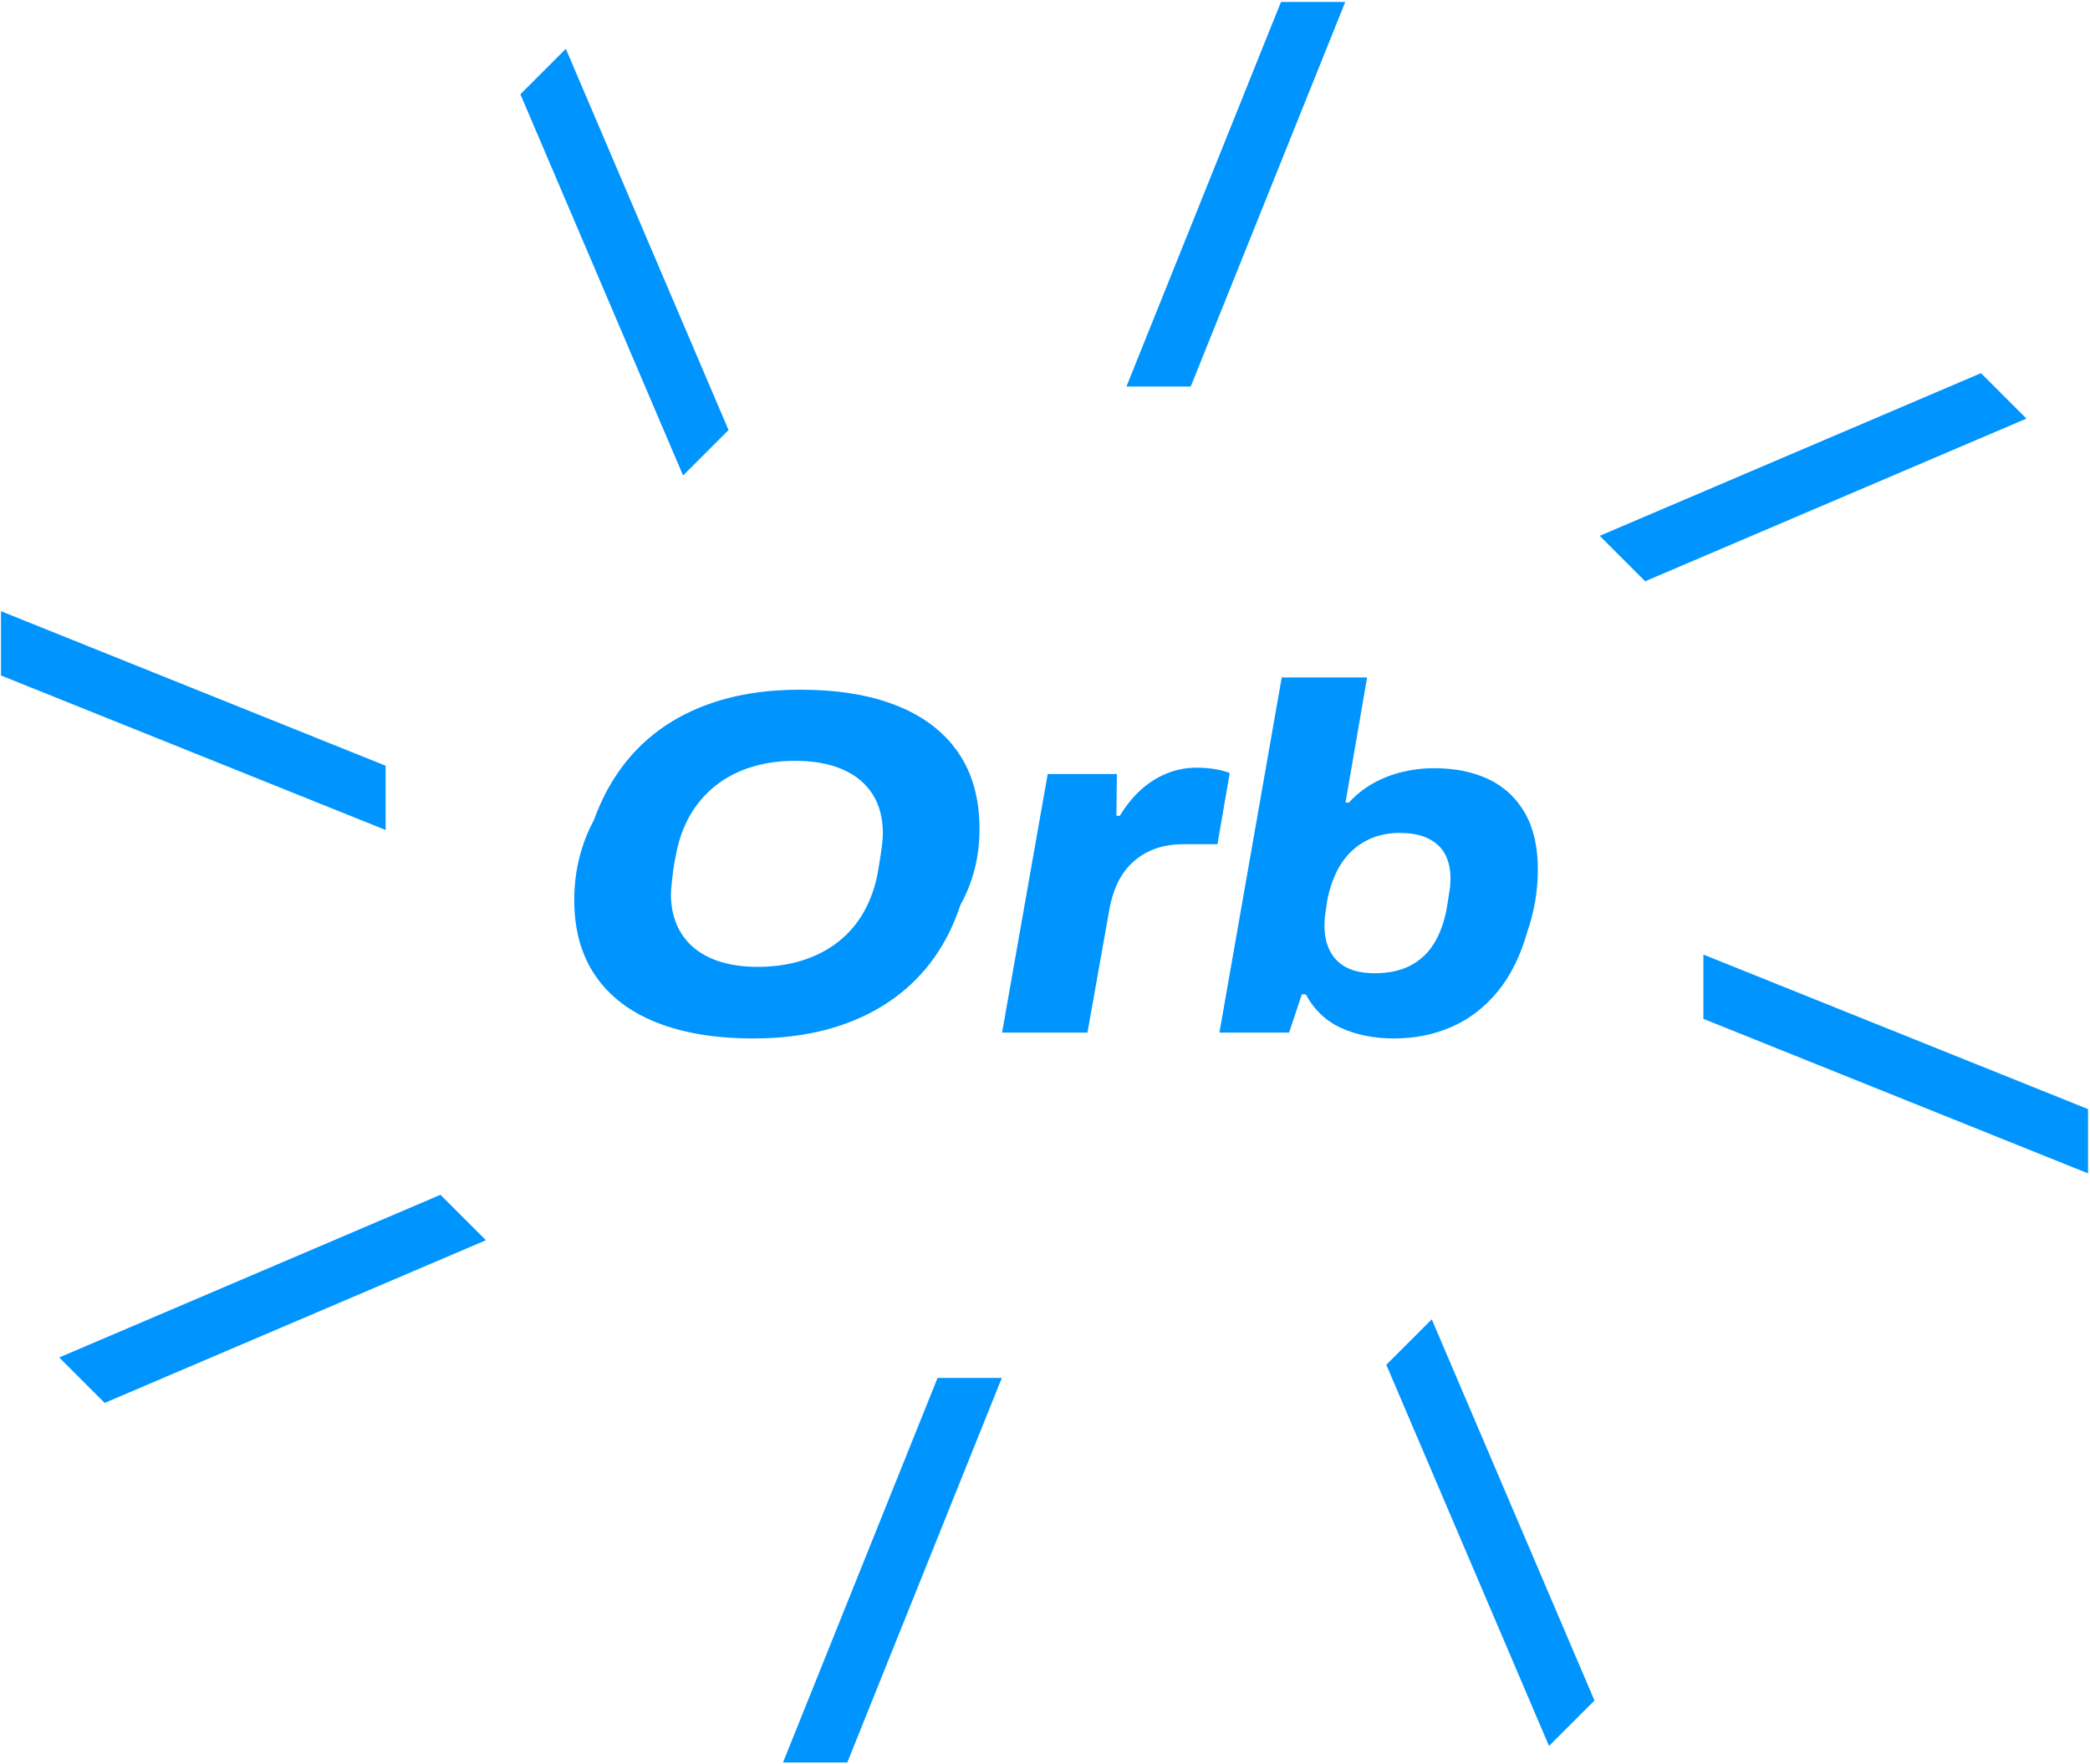
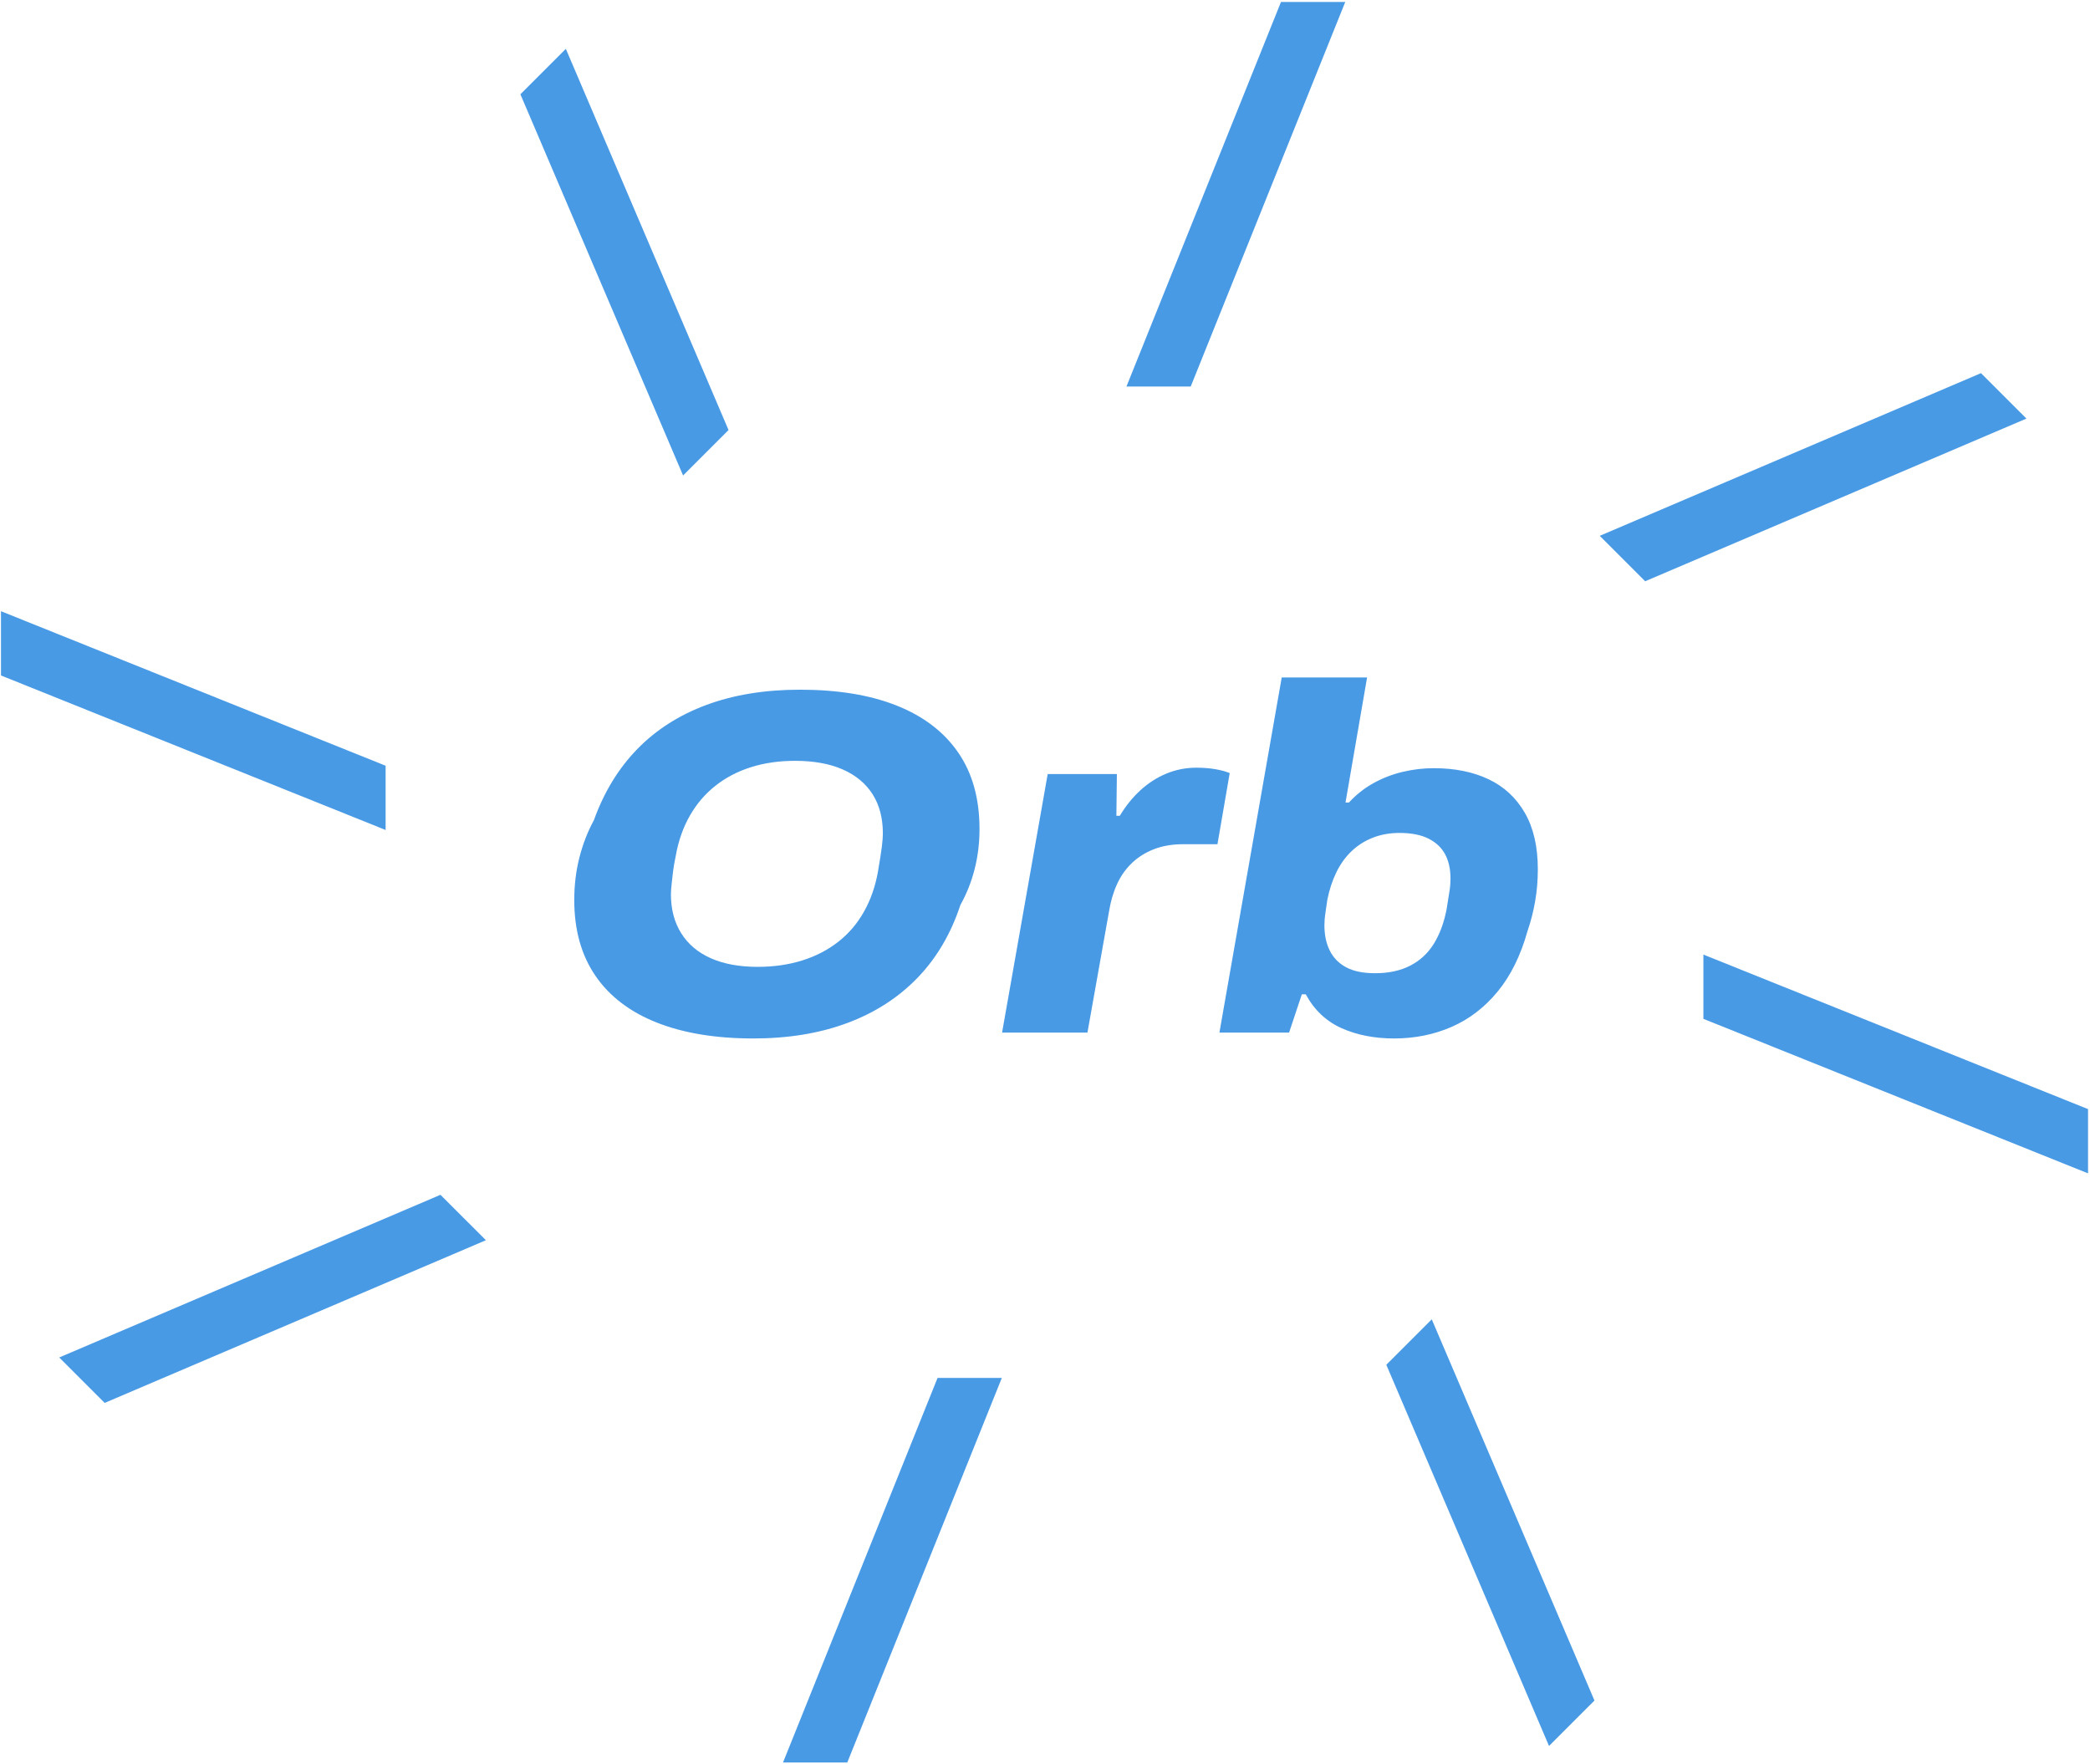
- <svg xmlns="http://www.w3.org/2000/svg" height="432" viewBox="0 0 512 432" width="512">
-   <g fill="#0094FF" fill-rule="evenodd">
+ <svg xmlns="http://www.w3.org/2000/svg" width="256" height="216" viewBox="0 0 512 432">
+   <g fill="#499AE5" fill-rule="evenodd">
    <path d="m167.341 116.479-39.858-93.383 11.133-11.131 39.858 93.383z" />
    <path d="m379.472 427.712-39.858-93.383 11.133-11.131 39.858 93.383z" />
    <path d="m14.505 332.541 93.399-39.851 11.133 11.131-93.399 39.851z" />
    <path d="m391.895 131.262 93.399-39.851 11.133 11.131-93.399 39.851z" />
    <path d="m275.951 94.691 37.859-94.211h15.745l-37.859 94.211z" />
    <path d="m191.82 431.76 37.859-94.211h15.745l-37.859 94.211z" />
    <path d="m.24 149.728 94.227 37.853v15.742l-94.227-37.853z" />
    <path d="m417.292 233.845 94.227 37.853v15.742l-94.227-37.853z" />
    <path d="m341.514 254.393c-4.808 0-9.094-.841-12.859-2.523-3.766-1.682-6.692-4.446-8.775-8.291h-.961l-3.125 9.373h-17.066l15.264-87h20.912l-5.287 30.643h.842c1.763-1.923 3.764-3.506 6.008-4.748 2.244-1.242 4.628-2.163 7.152-2.764 2.524-.601 5.067-.9 7.631-.9 5.128 0 9.596.901 13.402 2.703 3.806 1.802 6.769 4.547 8.893 8.232 2.123 3.685 3.186 8.291 3.186 13.818 0 2.724-.219 5.348-.66 7.871-.441 2.524-1.062 4.946-1.863 7.27-1.683 6.008-4.127 10.956-7.332 14.842-3.205 3.885-6.97 6.77-11.297 8.652-4.327 1.883-9.015 2.822-14.062 2.822zm-96.029-1.441 11.176-63.328h16.947l-.119 10.215h.84c1.442-2.403 3.126-4.486 5.049-6.248 1.923-1.762 4.045-3.125 6.369-4.086 2.324-.961 4.768-1.443 7.332-1.443 1.683 0 3.225.121 4.627.361 1.402.24 2.583.56 3.545.961l-3.004 17.424h-8.414c-2.644 0-5.007.402-7.09 1.203-2.083.801-3.886 1.921-5.408 3.363-1.522 1.442-2.745 3.165-3.666 5.168-.921 2.003-1.584 4.245-1.984 6.729l-5.287 29.682zm91.342-14.541c3.365 0 6.25-.62 8.654-1.861 2.404-1.242 4.325-3.024 5.768-5.348 1.442-2.323 2.484-5.128 3.125-8.412.24-1.602.441-2.864.602-3.785.16-.921.261-1.662.301-2.223.04-.561.061-1.082.061-1.562 0-2.323-.441-4.305-1.322-5.947-.881-1.642-2.245-2.924-4.088-3.846-1.843-.921-4.205-1.383-7.09-1.383-2.404 0-4.608.4-6.611 1.201-2.003.801-3.744 1.923-5.227 3.365-1.482 1.442-2.705 3.165-3.666 5.168-.962 2.003-1.683 4.206-2.164 6.609-.16 1.122-.3 2.082-.42 2.883-.12.801-.2 1.462-.24 1.982-.04.521-.061.982-.061 1.383 0 2.403.441 4.486 1.322 6.248.881 1.762 2.223 3.125 4.025 4.086 1.803.961 4.147 1.441 7.031 1.441zm-152.278 15.983c-9.214 0-17.107-1.302-23.677-3.905-6.57-2.604-11.578-6.429-15.023-11.476-3.445-5.047-5.168-11.216-5.168-18.506 0-3.685.421-7.17 1.262-10.455.841-3.285 2.023-6.329 3.546-9.133 2.484-6.89 6.029-12.698 10.637-17.424 4.607-4.727 10.256-8.332 16.946-10.815 6.69-2.483 14.322-3.725 22.896-3.725 9.295 0 17.207 1.302 23.737 3.905 6.53 2.604 11.538 6.429 15.023 11.476 3.485 5.047 5.228 11.296 5.228 18.746 0 3.445-.401 6.729-1.202 9.854-.801 3.124-1.963 6.048-3.485 8.772-2.324 7.05-5.829 12.998-10.516 17.845-4.687 4.847-10.416 8.532-17.187 11.055-6.771 2.523-14.443 3.785-23.016 3.785zm1.082-17.544c3.926 0 7.552-.521 10.877-1.562 3.325-1.041 6.27-2.564 8.834-4.566 2.564-2.003 4.667-4.466 6.31-7.39 1.643-2.924 2.784-6.189 3.425-9.794.24-1.442.441-2.664.601-3.665.16-1.001.28-1.843.361-2.524.08-.681.14-1.282.18-1.802.04-.521.06-.981.06-1.382 0-3.765-.841-6.97-2.524-9.613-1.683-2.644-4.126-4.666-7.331-6.068-3.205-1.402-7.091-2.103-11.658-2.103-3.926 0-7.532.521-10.817 1.562-3.285 1.041-6.19 2.564-8.714 4.566-2.524 2.003-4.607 4.446-6.25 7.33-1.643 2.884-2.784 6.129-3.425 9.734-.32 1.522-.541 2.784-.661 3.785-.12 1.001-.22 1.863-.3 2.584-.08.721-.14 1.322-.18 1.803-.04.481-.06.921-.06 1.322 0 3.685.841 6.87 2.524 9.553 1.683 2.684 4.106 4.727 7.271 6.129 3.165 1.402 6.991 2.103 11.478 2.103z" />
  </g>
</svg>
